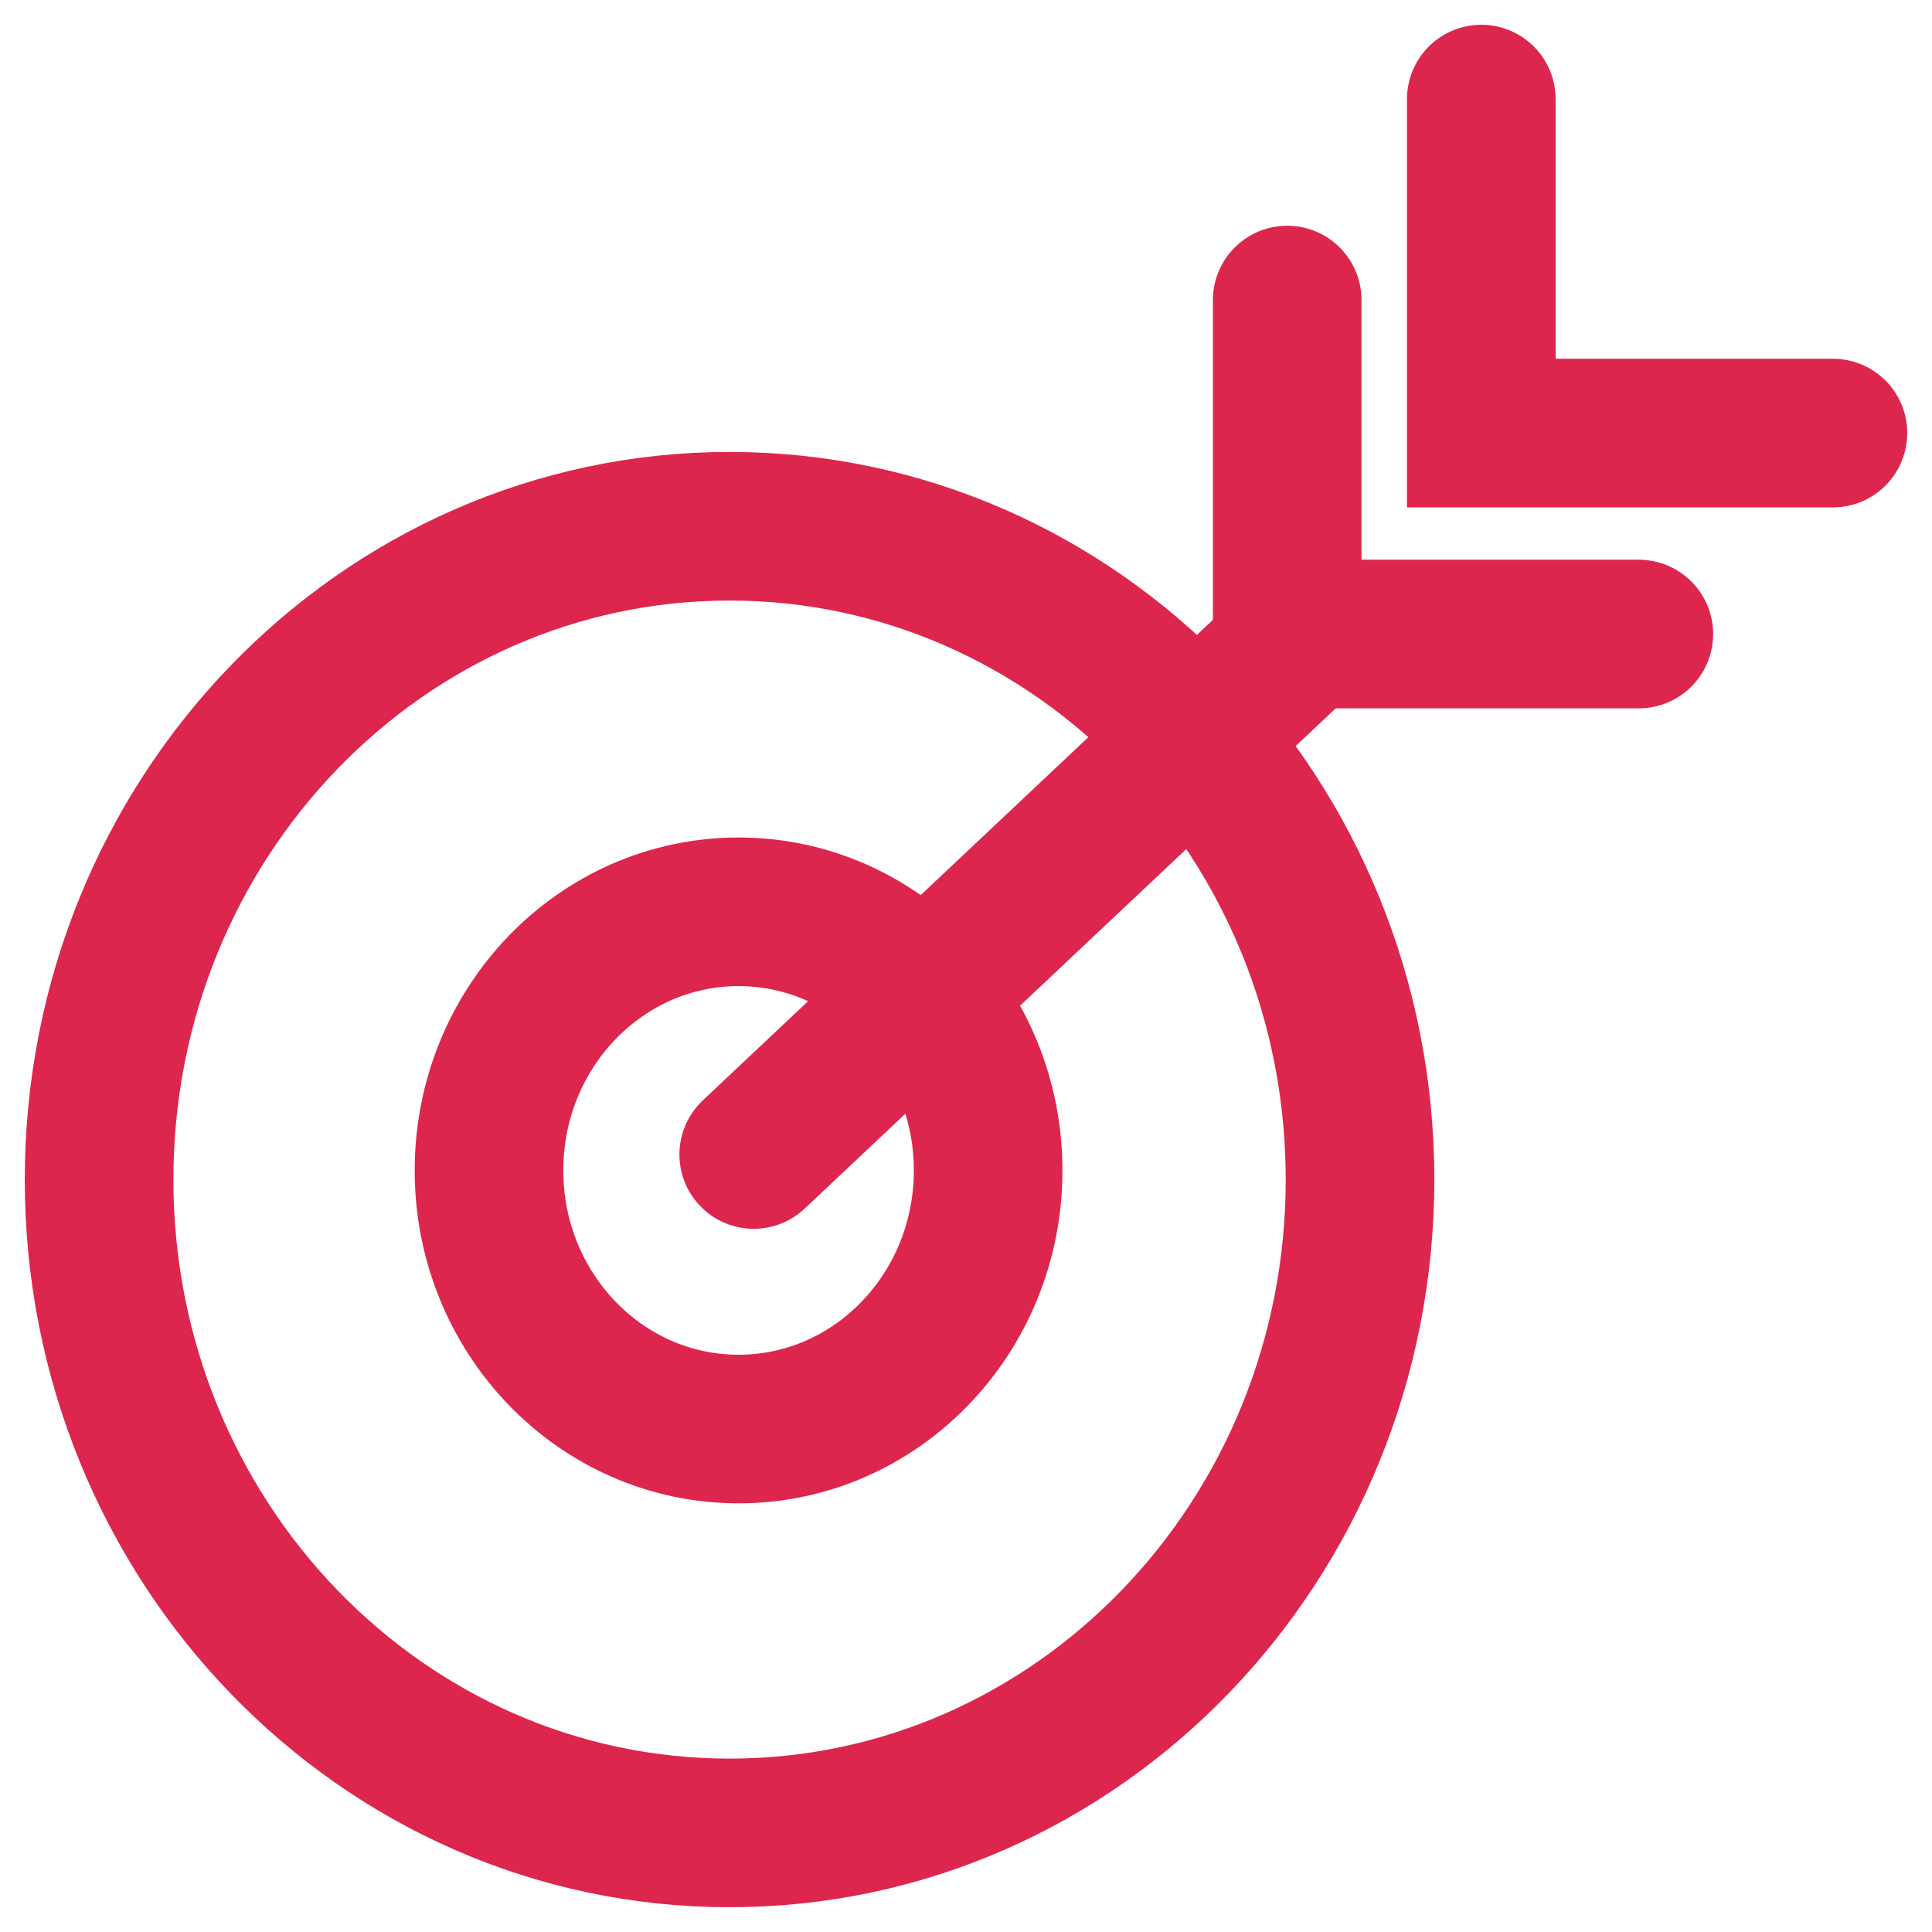
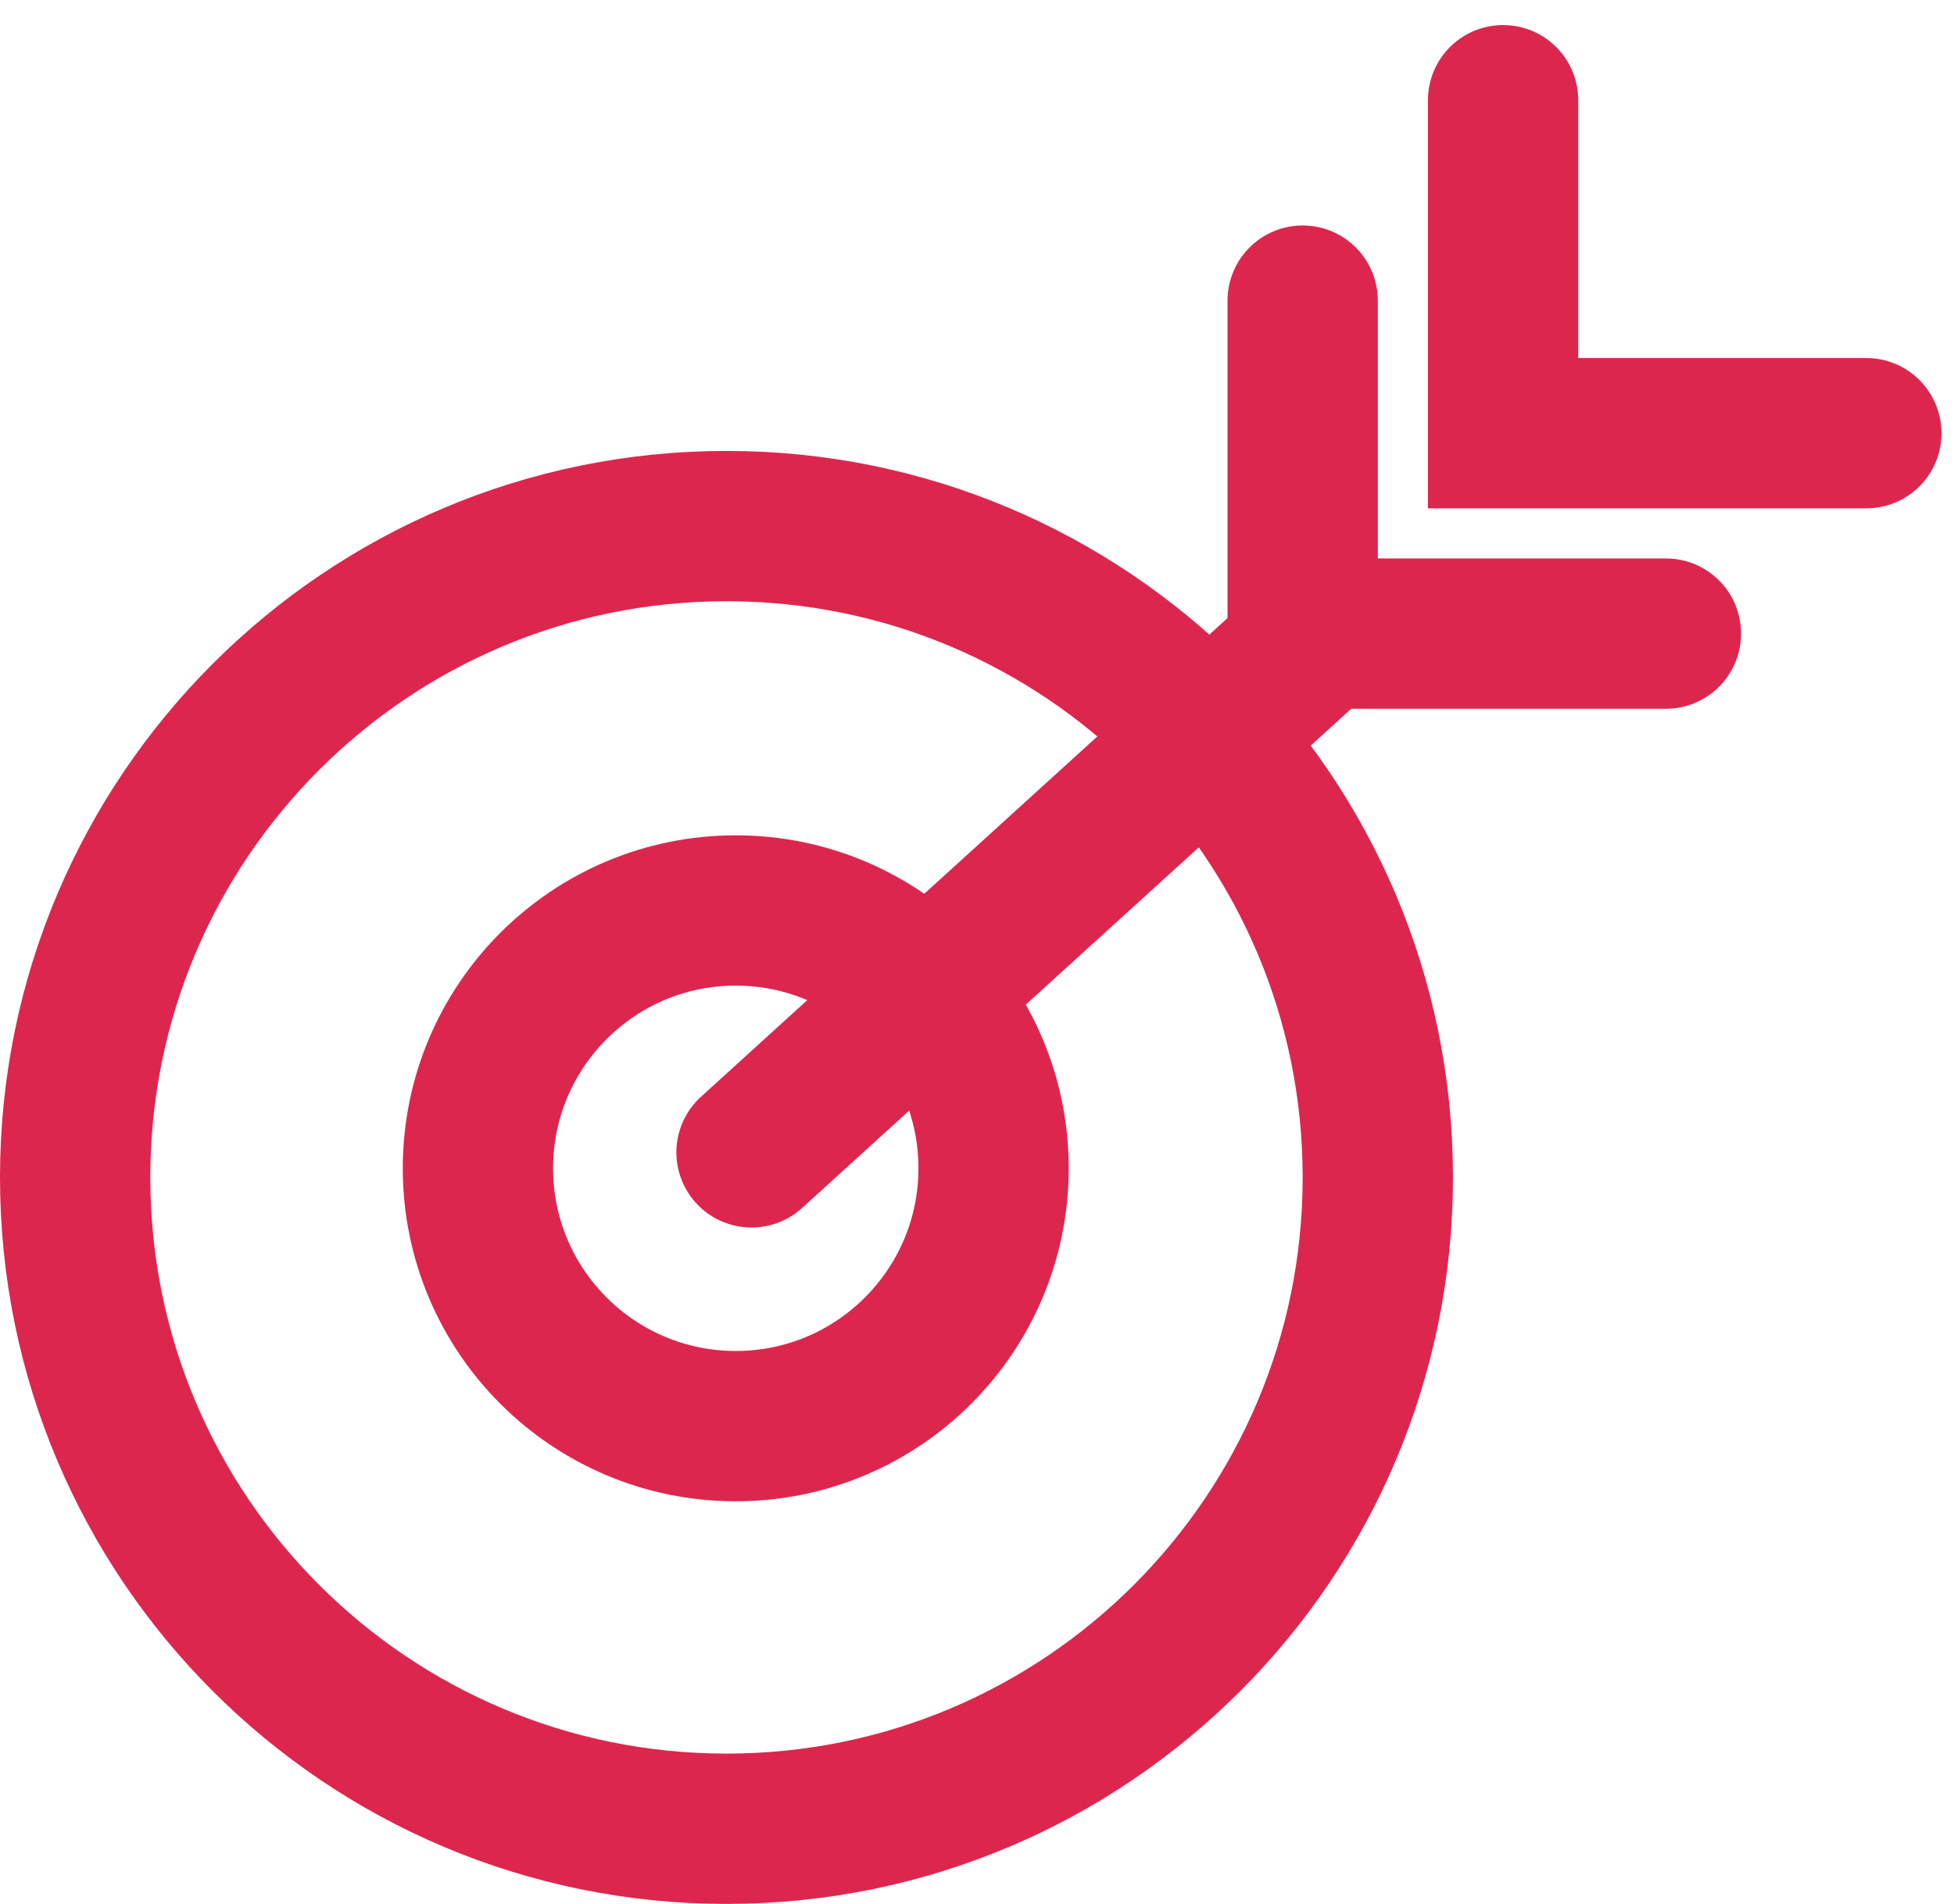
- <svg xmlns="http://www.w3.org/2000/svg" width="39" height="39" viewBox="0 0 39 39" fill="none">
-   <path d="M14.909 28.847C17.691 28.847 19.947 26.51 19.947 23.627C19.947 20.744 17.691 18.406 14.909 18.406C12.127 18.406 9.871 20.744 9.871 23.627C9.871 26.51 12.127 28.847 14.909 28.847Z" stroke="#DD264E" stroke-width="3" />
-   <path d="M14.727 37C21.756 37 27.454 31.095 27.454 23.811C27.454 16.528 21.756 10.623 14.727 10.623C7.698 10.623 2 16.528 2 23.811C2 31.095 7.698 37 14.727 37Z" stroke="#DD264E" stroke-width="3" />
-   <path d="M15.215 23.305L25.984 13.16" stroke="#DD264E" stroke-width="3" stroke-linecap="round" />
-   <path d="M25.984 6.057V12.799H33.082" stroke="#DD264E" stroke-width="3" stroke-linecap="round" />
-   <path d="M29.902 2V8.742H37" stroke="#DD264E" stroke-width="3" stroke-linecap="round" />
+ <svg xmlns="http://www.w3.org/2000/svg" width="39" height="38" viewBox="0 0 39 38" fill="none">
+   <g id="Group 5758">
+     <circle id="Ellipse 27" cx="14.685" cy="23.318" r="5.146" stroke="#DD264E" stroke-width="3" />
+     <circle id="Ellipse 28" cx="14.5" cy="23.5" r="13" stroke="#DD264E" stroke-width="3" />
+     <path id="Vector 39" d="M15 23L26 13" stroke="#DD264E" stroke-width="3" stroke-linecap="round" />
+     <path id="Vector 40" d="M26 6V12.646H33.25" stroke="#DD264E" stroke-width="3" stroke-linecap="round" />
+     <path id="Vector 42" d="M30 2V8.646H37.25" stroke="#DD264E" stroke-width="3" stroke-linecap="round" />
+   </g>
</svg>
